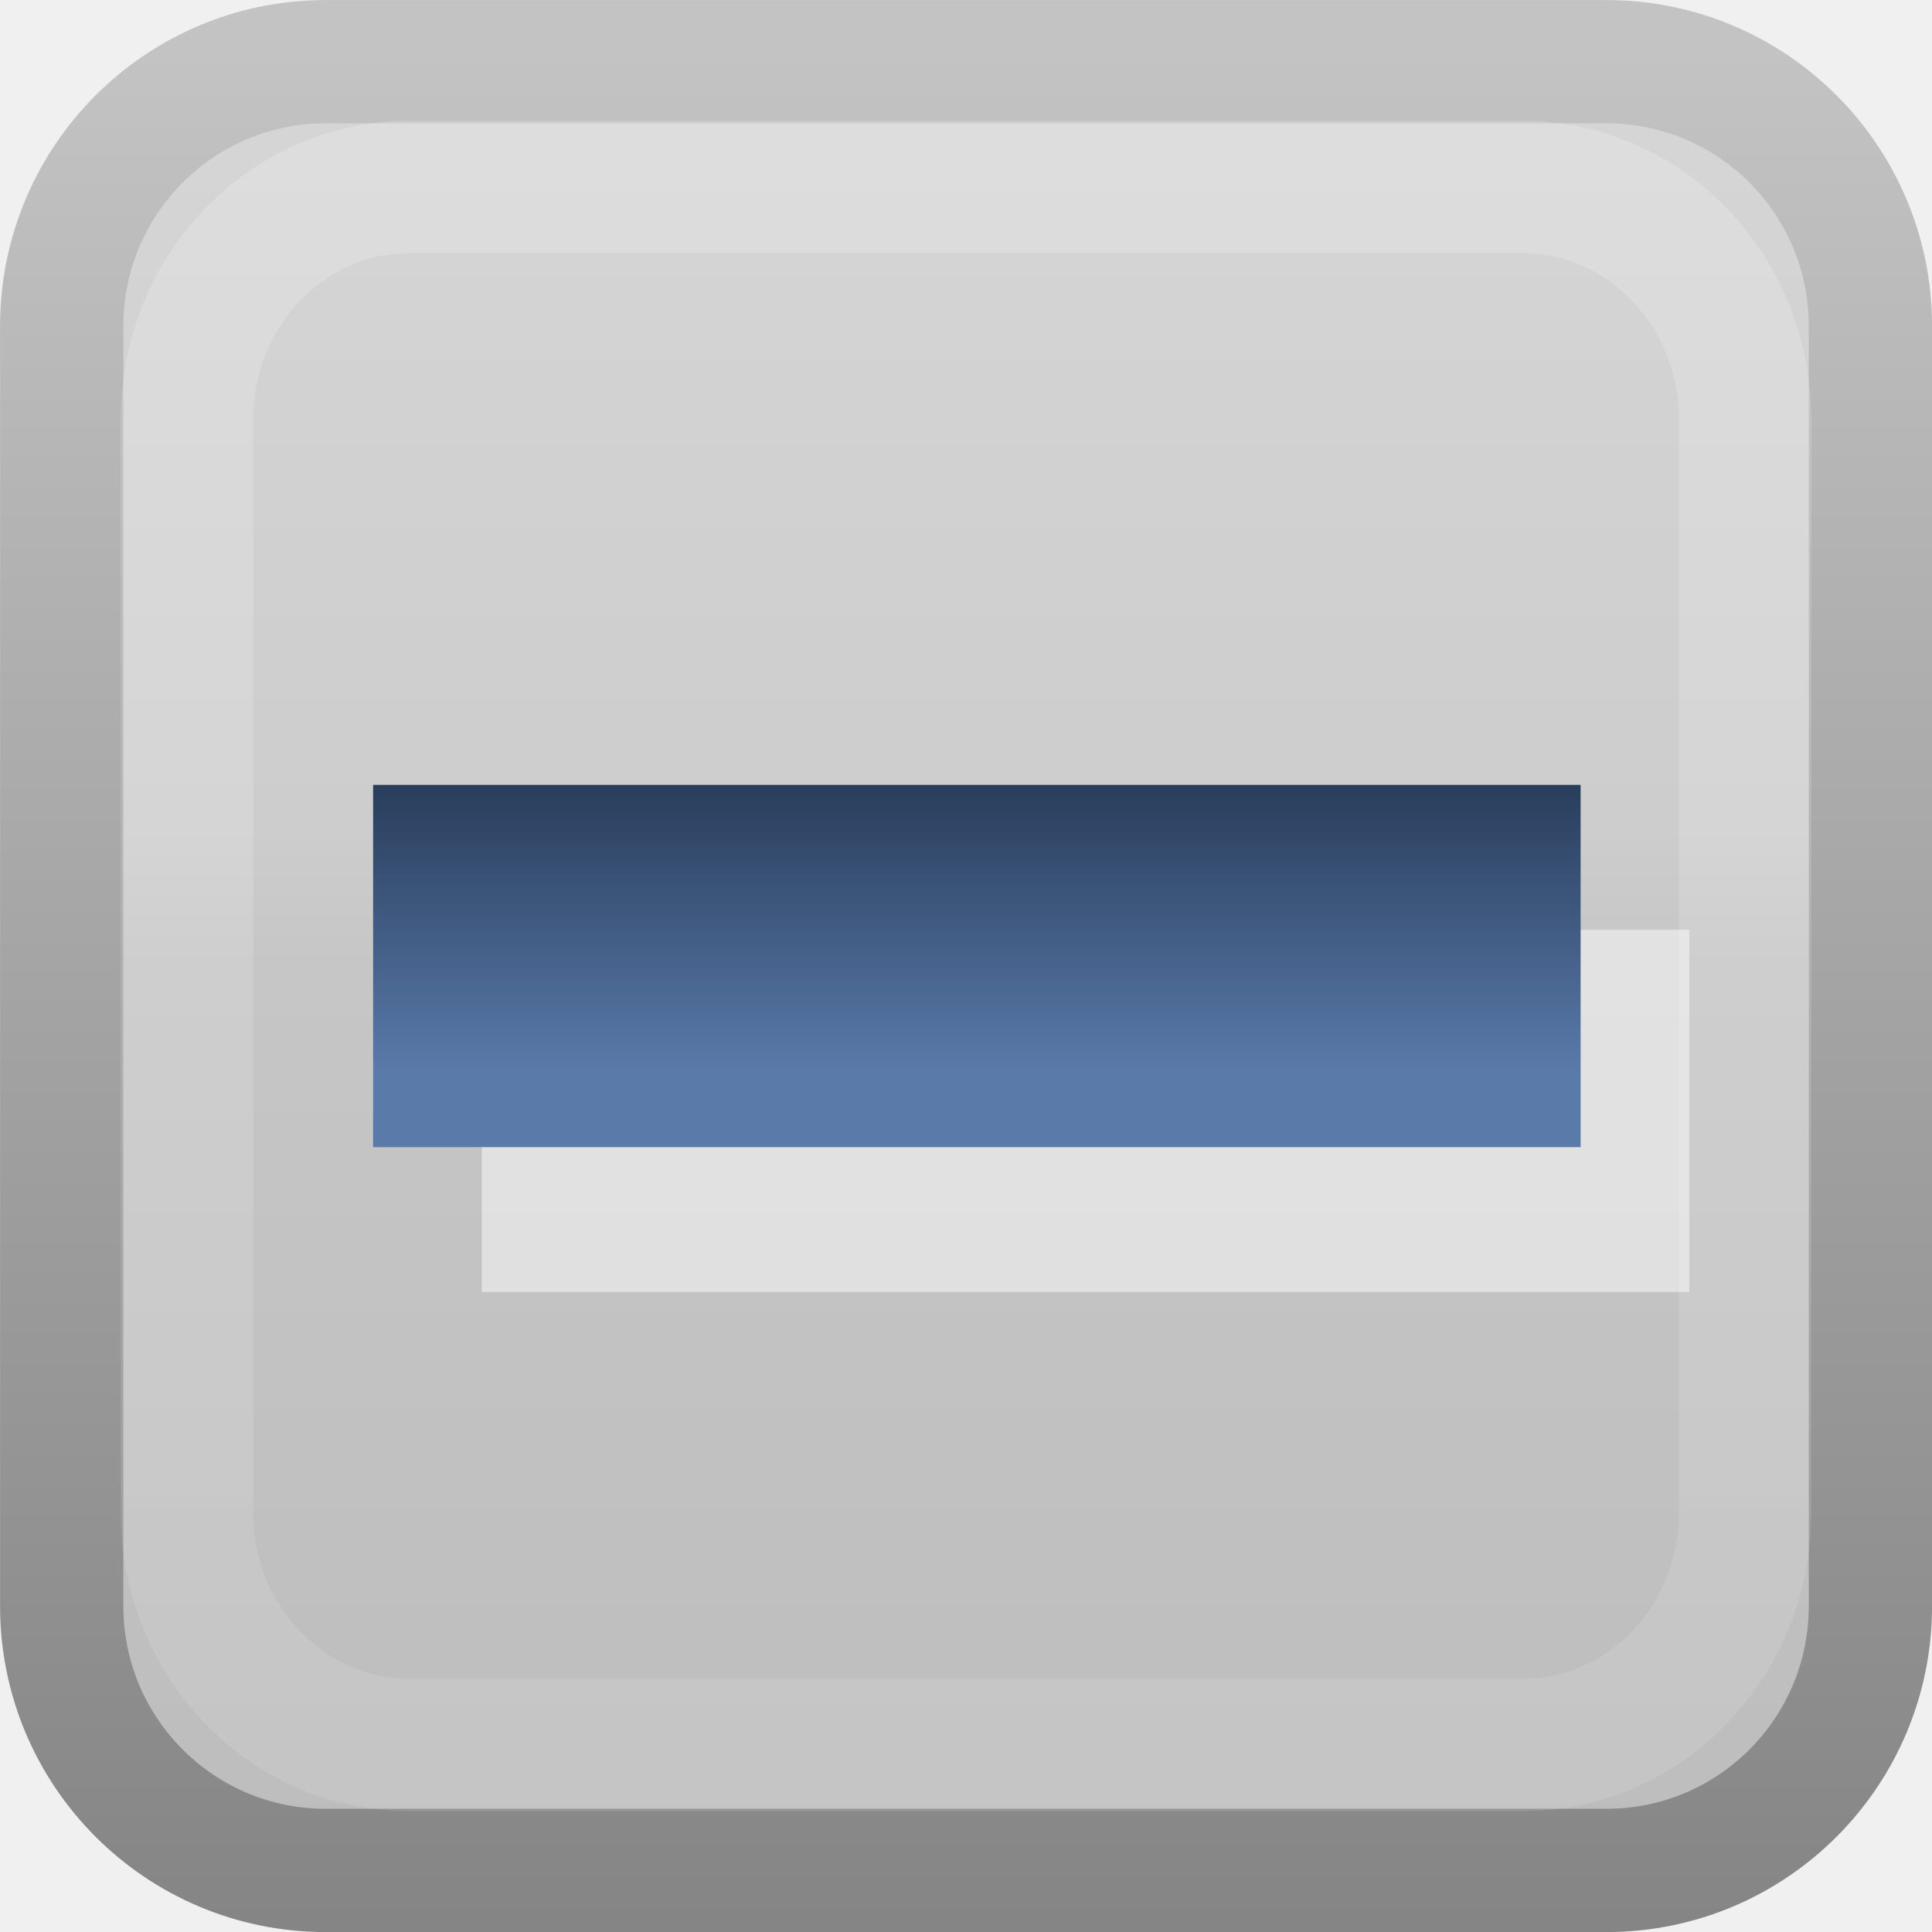
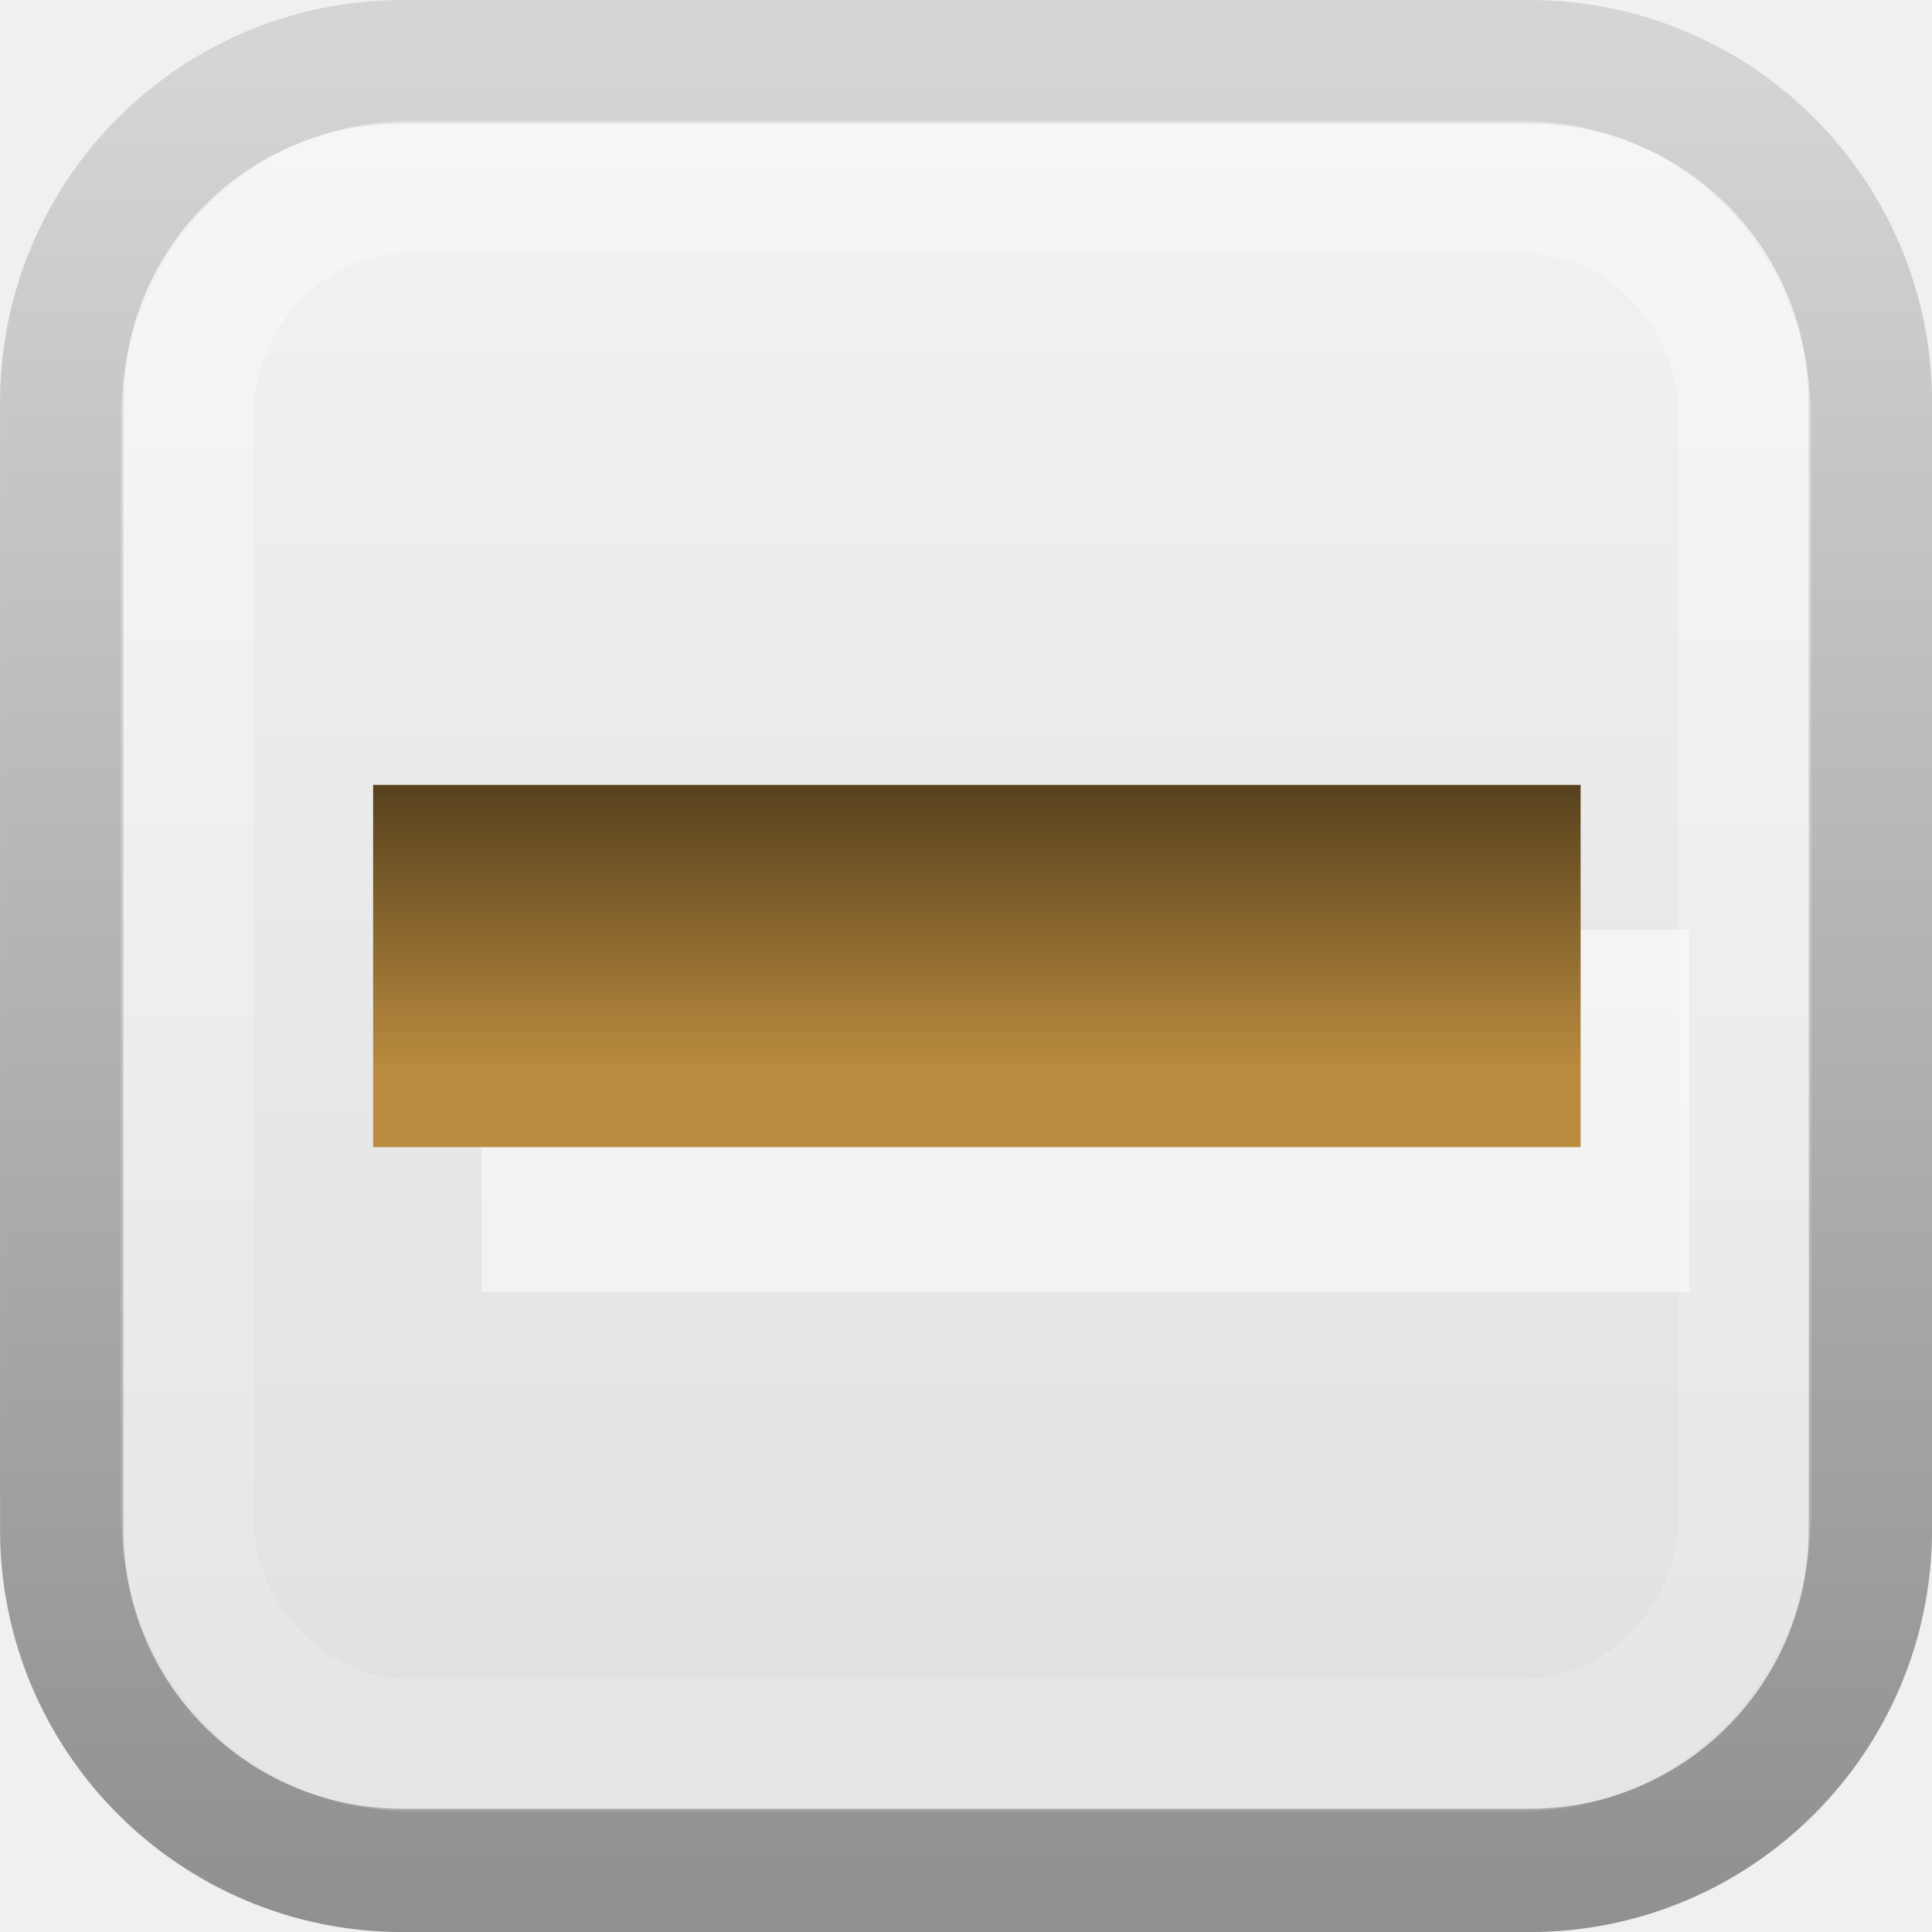
<svg xmlns="http://www.w3.org/2000/svg" xmlns:xlink="http://www.w3.org/1999/xlink" id="svg814" height="16" width="16" version="1.1">
  <defs id="defs816">
    <linearGradient id="linearGradient3845">
      <stop style="stop-color:#000000;stop-opacity:1;" offset="0" id="stop3847" />
      <stop style="stop-color:#000000;stop-opacity:0;" offset="1" id="stop3849" />
    </linearGradient>
    <linearGradient id="linearGradient8394" y2="197.99" gradientUnits="userSpaceOnUse" x2="1580.5" y1="201.99" x1="1582.1">
      <stop id="stop24135" style="stop-color:#0e4460;stop-opacity:1;" offset="0" />
      <stop id="stop24137" style="stop-color:#135479;stop-opacity:1;" offset="1" />
    </linearGradient>
    <linearGradient id="linearGradient3951" y2="-202.35" gradientUnits="userSpaceOnUse" y1="-186.45" gradientTransform="translate(-1610,-78.958)" x2="1205.6" x1="1205.6">
      <stop id="stop10356-2" style="stop-color:#78a1be;stop-opacity:1;" offset="0" />
      <stop id="stop10358-2" style="stop-color:#ebf1f5;stop-opacity:1;" offset="1" />
    </linearGradient>
    <linearGradient id="linearGradient3953" y2="248.98" gradientUnits="userSpaceOnUse" y1="233.78" gradientTransform="matrix(0.84941,0,0,0.84794,-623.98,-483.16)" x2="260.93" x1="260.93">
      <stop id="stop10334-5" style="stop-color:#718e9b;stop-opacity:1;" offset="0" />
      <stop offset="0.786" style="stop-color:#53666f;stop-opacity:1;" id="stop3764" />
      <stop id="stop10336-29" style="stop-color:#787878;stop-opacity:1;" offset="1" />
    </linearGradient>
    <linearGradient xlink:href="#linearGradient8394" id="linearGradient3009" gradientUnits="userSpaceOnUse" x1="1582.1" y1="201.99" x2="1580.5" y2="197.99" gradientTransform="translate(-1569,-195.4)" />
    <linearGradient y2="-14.591" x2="5" y1="-1.404" x1="5" gradientUnits="userSpaceOnUse" id="linearGradient3806" xlink:href="#linearGradient3783" gradientTransform="matrix(1.047809,0,0,1.052252,-0.4039547,0.3617246)" />
    <linearGradient id="linearGradient3783">
      <stop style="stop-color:#ffffff;stop-opacity:0.322;" offset="0" id="stop3785" />
      <stop style="stop-color:#ffffff;stop-opacity:0.157;" offset="1" id="stop3787" />
    </linearGradient>
    <linearGradient xlink:href="#linearGradient3951-2" id="linearGradient3780-2" gradientUnits="userSpaceOnUse" gradientTransform="matrix(1.356545,0,0,1.358884,-1628.008,280.3072)" x1="1205.15" y1="-195.238" x2="1205.15" y2="-205.543" />
    <linearGradient id="linearGradient3951-2" y2="-202.35" gradientUnits="userSpaceOnUse" y1="-186.45" gradientTransform="translate(-1610,-78.958)" x2="1205.6" x1="1205.6">
      <stop id="stop10356-2-3" style="stop-color:#e0e0e0;stop-opacity:1;" offset="0" />
      <stop id="stop10358-2-5" style="stop-color:#f2f2f2;stop-opacity:1;" offset="1" />
    </linearGradient>
    <linearGradient xlink:href="#linearGradient3953-5" id="linearGradient3782-0" gradientUnits="userSpaceOnUse" gradientTransform="matrix(1.152263,0,0,1.152251,-290.4276,-268.956)" x1="260.93" y1="233.78" x2="260.93" y2="248.98" />
    <linearGradient id="linearGradient3953-5" y2="248.98" gradientUnits="userSpaceOnUse" y1="233.78" gradientTransform="matrix(0.84941,0,0,0.84794,-623.98,-483.16)" x2="260.93" x1="260.93">
      <stop id="stop10334-5-4" style="stop-color:#d5d5d5;stop-opacity:1;" offset="0" />
      <stop id="stop10336-29-6" style="stop-color:#878787;stop-opacity:1;" offset="1" />
    </linearGradient>
    <linearGradient y2="-205.543" x2="1205.15" y1="-195.238" x1="1205.15" gradientTransform="matrix(1.356545,0,0,1.358884,-1628.008,280.3072)" gradientUnits="userSpaceOnUse" id="linearGradient3031" xlink:href="#linearGradient3951-2" />
    <linearGradient y2="248.98" x2="260.93" y1="233.78" x1="260.93" gradientTransform="matrix(1.152263,0,0,1.152251,-290.4276,-268.956)" gradientUnits="userSpaceOnUse" id="linearGradient3033" xlink:href="#linearGradient3953-5" />
    <linearGradient xlink:href="#linearGradient3877" id="linearGradient3883" x1="6.635" y1="6.201" x2="9.16" y2="12.201" gradientUnits="userSpaceOnUse" gradientTransform="translate(1.639949,-3.200835)" />
    <linearGradient id="linearGradient3877">
-       <stop style="stop-color:#273c59;stop-opacity:1;" offset="0" id="stop3879" />
-       <stop style="stop-color:#5a7aaa;stop-opacity:1;" offset="1" id="stop3881" />
+       <stop style="stop-color:#543f1c;stop-opacity:1;" offset="0" id="stop3879" />
+       <stop style="stop-color:#bb8c3f;stop-opacity:1;" offset="1" id="stop3881" />
    </linearGradient>
    <linearGradient xlink:href="#linearGradient3877" id="linearGradient3052" gradientUnits="userSpaceOnUse" gradientTransform="translate(0.1448737,-2.149988)" x1="6.855" y1="8.591" x2="6.855" y2="11.031" />
-     <linearGradient y2="-14.591" x2="5" y1="-1.404" x1="5" gradientTransform="matrix(1.047809,0,0,1.052252,-0.4039545,0.3617832)" gradientUnits="userSpaceOnUse" id="linearGradient3022" xlink:href="#linearGradient3783-4" />
-     <linearGradient id="linearGradient3783-4">
-       <stop style="stop-color:#ffffff;stop-opacity:0.196;" offset="0" id="stop3785-0" />
-       <stop style="stop-color:#ffffff;stop-opacity:0.102;" offset="1" id="stop3787-3" />
-     </linearGradient>
-     <linearGradient xlink:href="#linearGradient3780" id="linearGradient3004" gradientUnits="userSpaceOnUse" gradientTransform="matrix(1.3565,0,0,1.35885,-1627.948,1316.665)" x1="1205.146" y1="-194.381" x2="1205.146" y2="-206.403" />
-     <linearGradient id="linearGradient3780">
-       <stop style="stop-color:#c2c2c2;stop-opacity:1;" offset="0" id="stop3782" />
-       <stop id="stop3784" offset="0.5" style="stop-color:#cfcfcf;stop-opacity:1;" />
-       <stop id="stop3786" offset="0.571" style="stop-color:#dadada;stop-opacity:1;" />
-       <stop style="stop-color:#e2e2e2;stop-opacity:1;" offset="1" id="stop3788" />
-     </linearGradient>
-     <linearGradient xlink:href="#linearGradient10332-5" id="linearGradient3006" gradientUnits="userSpaceOnUse" gradientTransform="matrix(1.152228,0,0,1.152227,-290.4273,767.4107)" x1="260.925" y1="233.777" x2="260.925" y2="248.976" />
-     <linearGradient id="linearGradient10332-5">
-       <stop style="stop-color:#a0a0a0;stop-opacity:1;" offset="0" id="stop10334-5-5" />
-       <stop style="stop-color:#8c8c8c;stop-opacity:1;" offset="1" id="stop10336-29-3" />
-     </linearGradient>
-     <linearGradient y2="-206.403" x2="1205.146" y1="-194.381" x1="1205.146" gradientTransform="matrix(1.3565,0,0,1.35885,-1627.948,280.303)" gradientUnits="userSpaceOnUse" id="linearGradient3043" xlink:href="#linearGradient3780" />
-     <linearGradient y2="248.976" x2="260.925" y1="233.777" x1="260.925" gradientTransform="matrix(1.152228,0,0,1.152227,-290.4273,-268.9516)" gradientUnits="userSpaceOnUse" id="linearGradient3045" xlink:href="#linearGradient10332-5" />
-     <linearGradient y2="-14.591" x2="5" y1="-1.404" x1="5" gradientTransform="matrix(1.047809,0,0,1.052252,-0.4039545,0.3617832)" gradientUnits="userSpaceOnUse" id="linearGradient3022-3" xlink:href="#linearGradient3783-2" />
-     <linearGradient id="linearGradient3783-2">
-       <stop style="stop-color:#ffffff;stop-opacity:0.196;" offset="0" id="stop3785-6" />
-       <stop style="stop-color:#ffffff;stop-opacity:0.102;" offset="1" id="stop3787-8" />
-     </linearGradient>
-     <linearGradient xlink:href="#linearGradient3780-5" id="linearGradient3004-4" gradientUnits="userSpaceOnUse" gradientTransform="matrix(1.3565,0,0,1.35885,-1627.948,1316.665)" x1="1205.146" y1="-194.381" x2="1205.146" y2="-206.403" />
-     <linearGradient id="linearGradient3780-5">
-       <stop style="stop-color:#bcbcbc;stop-opacity:1;" offset="0" id="stop3782-3" />
-       <stop id="stop3784-9" offset="0.5" style="stop-color:#c6c6c6;stop-opacity:1;" />
-       <stop id="stop3786-9" offset="0.571" style="stop-color:#cdcdcd;stop-opacity:1;" />
-       <stop style="stop-color:#d7d7d7;stop-opacity:1;" offset="1" id="stop3788-7" />
-     </linearGradient>
-     <linearGradient xlink:href="#linearGradient10332-5-2" id="linearGradient3006-3" gradientUnits="userSpaceOnUse" gradientTransform="matrix(1.152228,0,0,1.152227,-290.4273,767.4107)" x1="260.925" y1="233.777" x2="260.925" y2="248.976" />
-     <linearGradient id="linearGradient10332-5-2">
-       <stop style="stop-color:#c3c3c3;stop-opacity:1;" offset="0" id="stop10334-5-8" />
-       <stop style="stop-color:#7d7d7d;stop-opacity:1;" offset="1" id="stop10336-29-8" />
-     </linearGradient>
-     <linearGradient y2="-206.403" x2="1205.146" y1="-194.381" x1="1205.146" gradientTransform="matrix(1.3565,0,0,1.35885,-1627.948,280.303)" gradientUnits="userSpaceOnUse" id="linearGradient3828" xlink:href="#linearGradient3780-5" />
-     <linearGradient y2="248.976" x2="260.925" y1="233.777" x1="260.925" gradientTransform="matrix(1.152228,0,0,1.152227,-290.4273,-268.9516)" gradientUnits="userSpaceOnUse" id="linearGradient3830" xlink:href="#linearGradient10332-5-2" />
  </defs>
-   <rect ry="2.189" rx="2.185" y="0.511" x="0.511" height="14.979" width="14.979" id="rect6506" style="color:#000000;fill:url(#linearGradient3828);fill-opacity:1;fill-rule:nonzero;stroke:url(#linearGradient3830);stroke-width:1.021;stroke-miterlimit:4;stroke-opacity:1;stroke-dasharray:none;marker:none;visibility:visible;display:inline;overflow:visible;enable-background:accumulate" />
-   <rect style="fill:none;stroke:url(#linearGradient3022-3);stroke-width:1.096;stroke-linecap:square;stroke-miterlimit:4;stroke-opacity:1;stroke-dasharray:none" id="rect3867" width="12.904" height="12.904" x="1.548" y="-14.452" rx="1.845" ry="1.925" transform="scale(1,-1)" />
+   <rect id="rect6506" ry="2.822" style="color:#000000;fill:url(#linearGradient3031);stroke:url(#linearGradient3033);stroke-width:1.021;stroke-miterlimit:4;stroke-dasharray:none;enable-background:accumulate" rx="2.822" height="14.979" width="14.979" y="0.511" x="0.511" />
+   <rect style="fill:none;stroke:url(#linearGradient3806);stroke-width:1.096;stroke-linecap:square;stroke-miterlimit:4;stroke-opacity:1;stroke-dasharray:none" id="rect3867" width="12.904" height="12.904" x="1.548" y="-14.452" rx="1.845" ry="1.925" transform="scale(1,-1)" />
  <path id="path3073" d="M 12.49,9.2 8.9,9.2 5.49,9.2" style="fill:none;stroke:#ffffff;stroke-width:3;stroke-linecap:square;stroke-linejoin:miter;stroke-miterlimit:4;stroke-opacity:0.486;stroke-dasharray:none" />
  <path style="fill:none;stroke:url(#linearGradient3052);stroke-width:3;stroke-linecap:square;stroke-linejoin:miter;stroke-miterlimit:4;stroke-opacity:1;stroke-dasharray:none" d="M 11.59,8 8,8 4.59,8" id="path3809" />
</svg>
